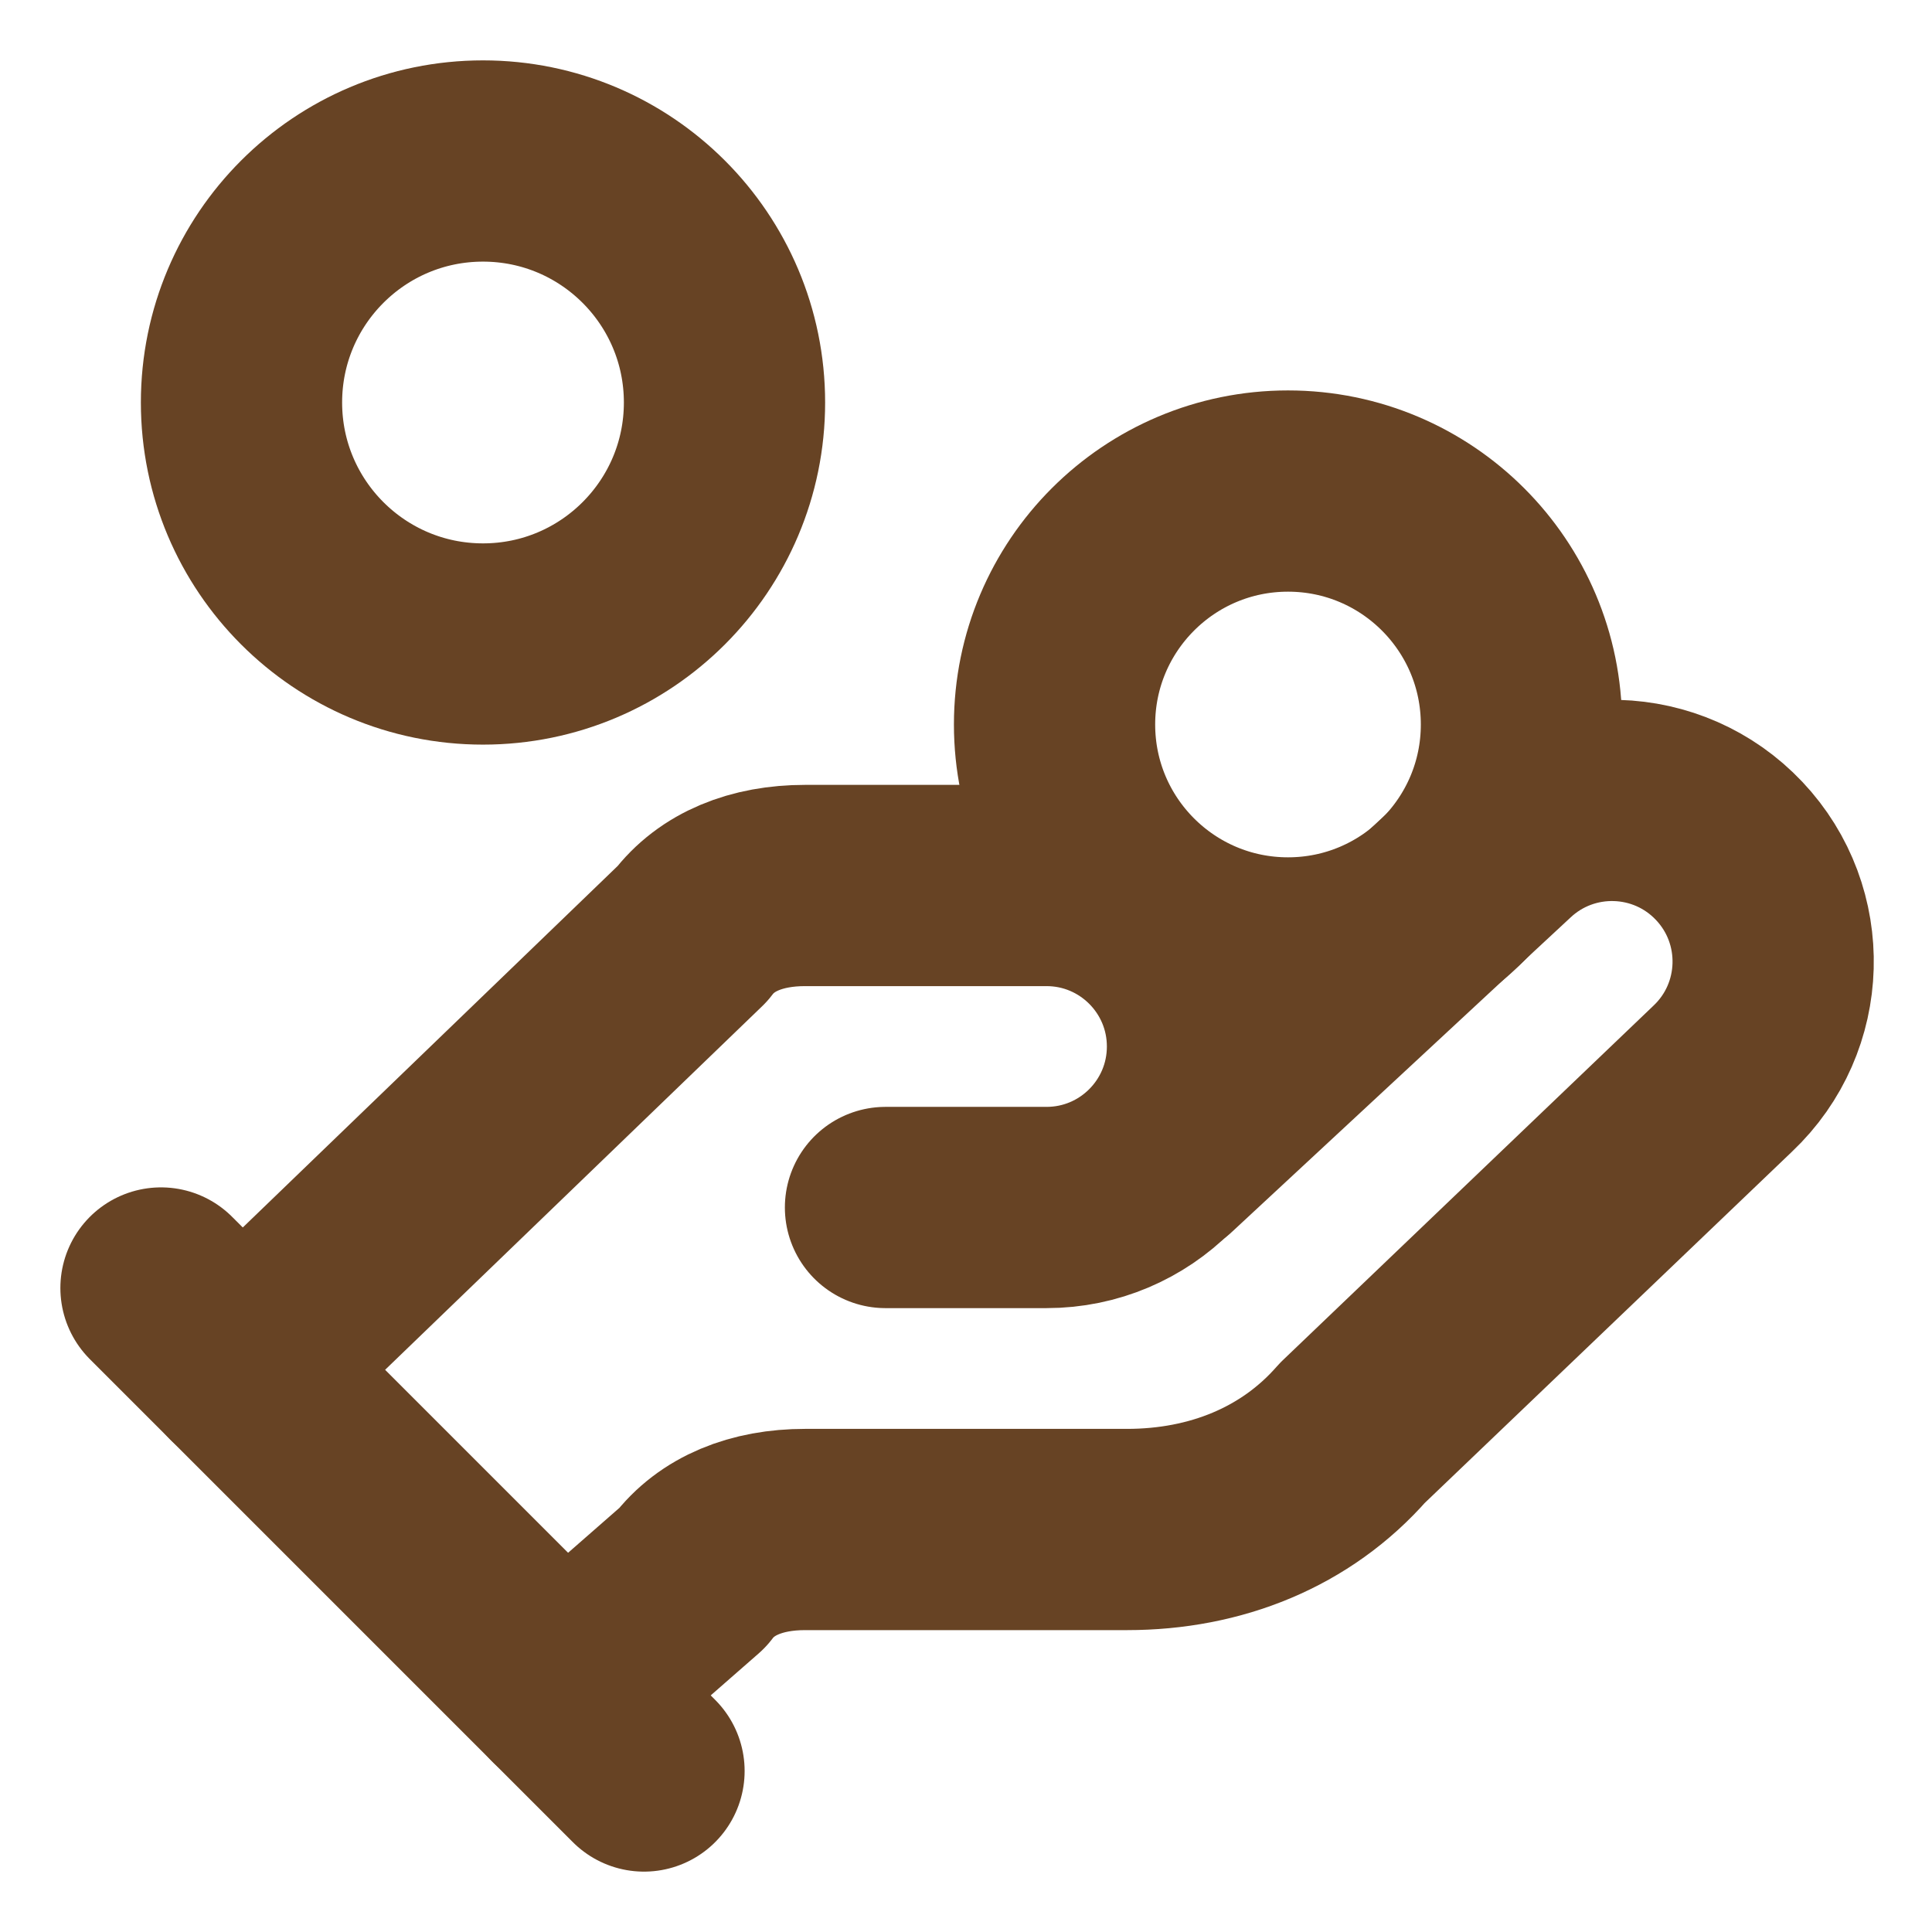
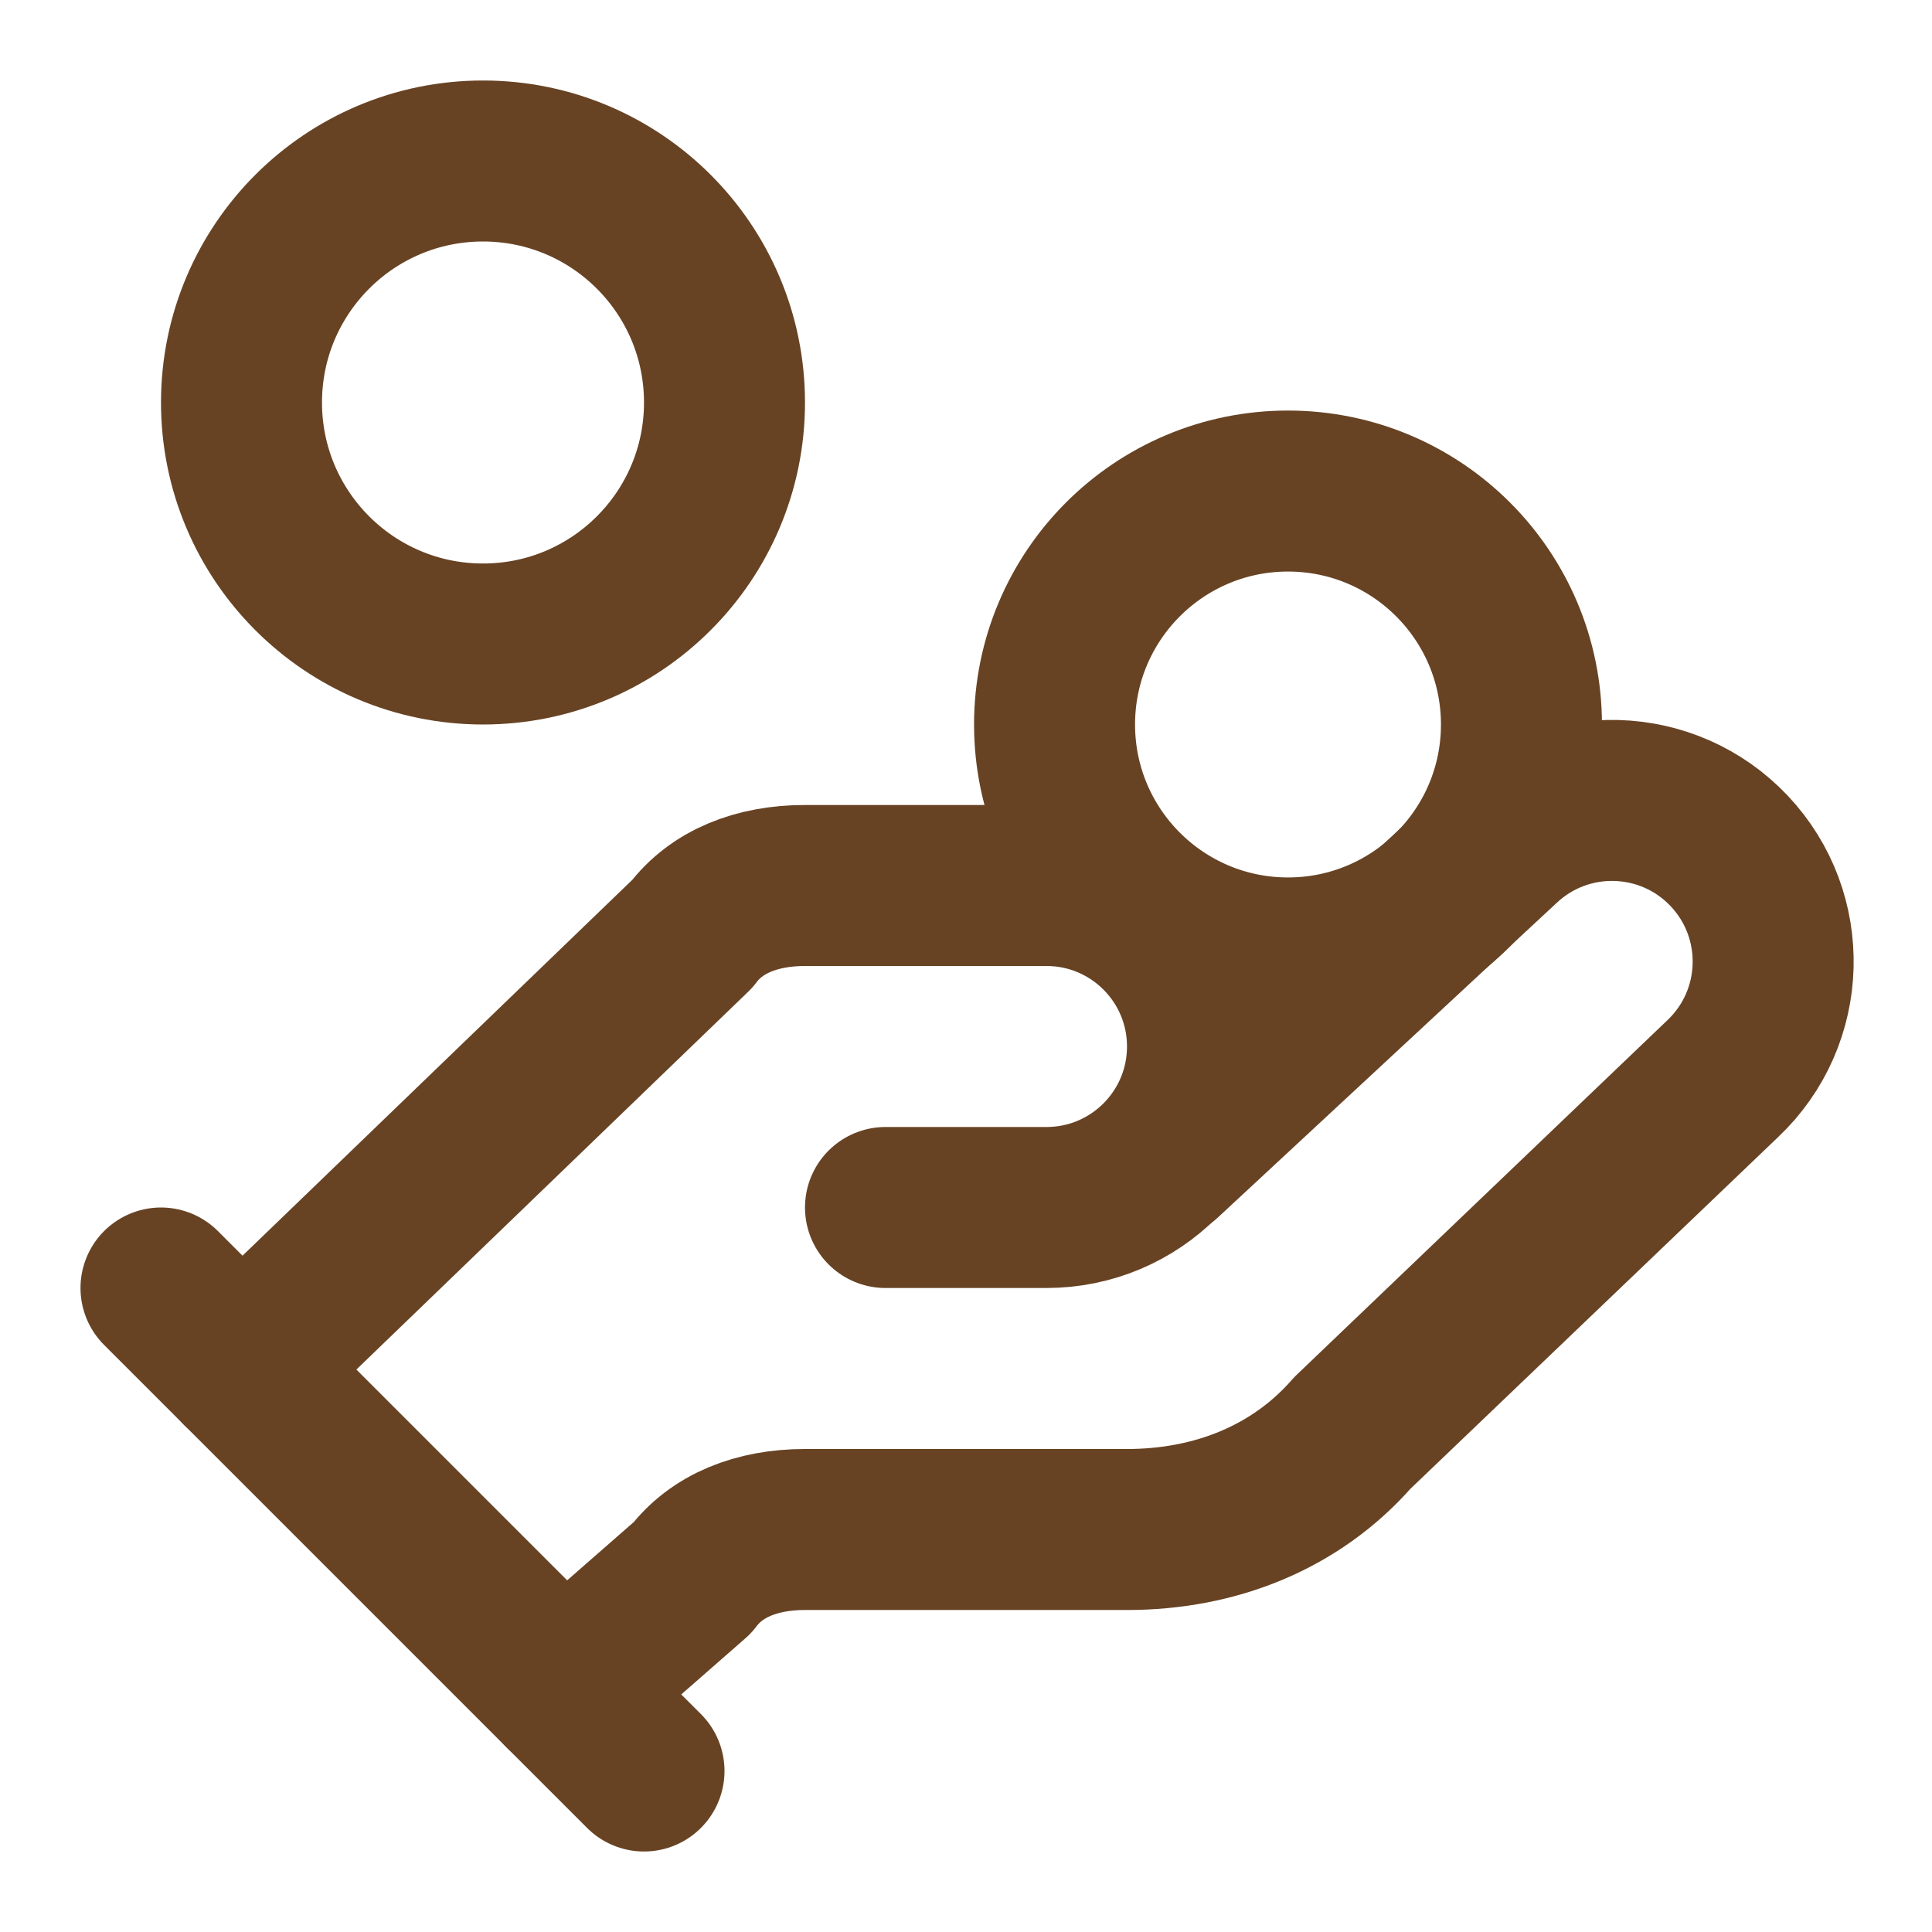
- <svg xmlns="http://www.w3.org/2000/svg" width="24" height="24" viewBox="0 0 24 24" fill="none" stroke="#674324" stroke-width="2.5" stroke-linecap="round" stroke-linejoin="round" class="lucide lucide-hand-coins-icon lucide-hand-coins">
+ <svg xmlns="http://www.w3.org/2000/svg" width="24" height="24" viewBox="0 0 24 24" fill="none" stroke="#674324" stroke-width="2" stroke-linecap="round" stroke-linejoin="round" class="lucide lucide-hand-coins-icon lucide-hand-coins">
  <path d="M11 15h2a2 2 0 1 0 0-4h-3c-.6 0-1.1.2-1.4.6L3 17" />
  <path d="m7 21 1.6-1.4c.3-.4.8-.6 1.4-.6h4c1.1 0 2.1-.4 2.8-1.2l4.6-4.4a2 2 0 0 0-2.75-2.91l-4.2 3.9" />
  <path d="m2 16 6 6" />
  <circle cx="16" cy="9" r="2.9" />
  <circle cx="6" cy="5" r="3" />
</svg>
